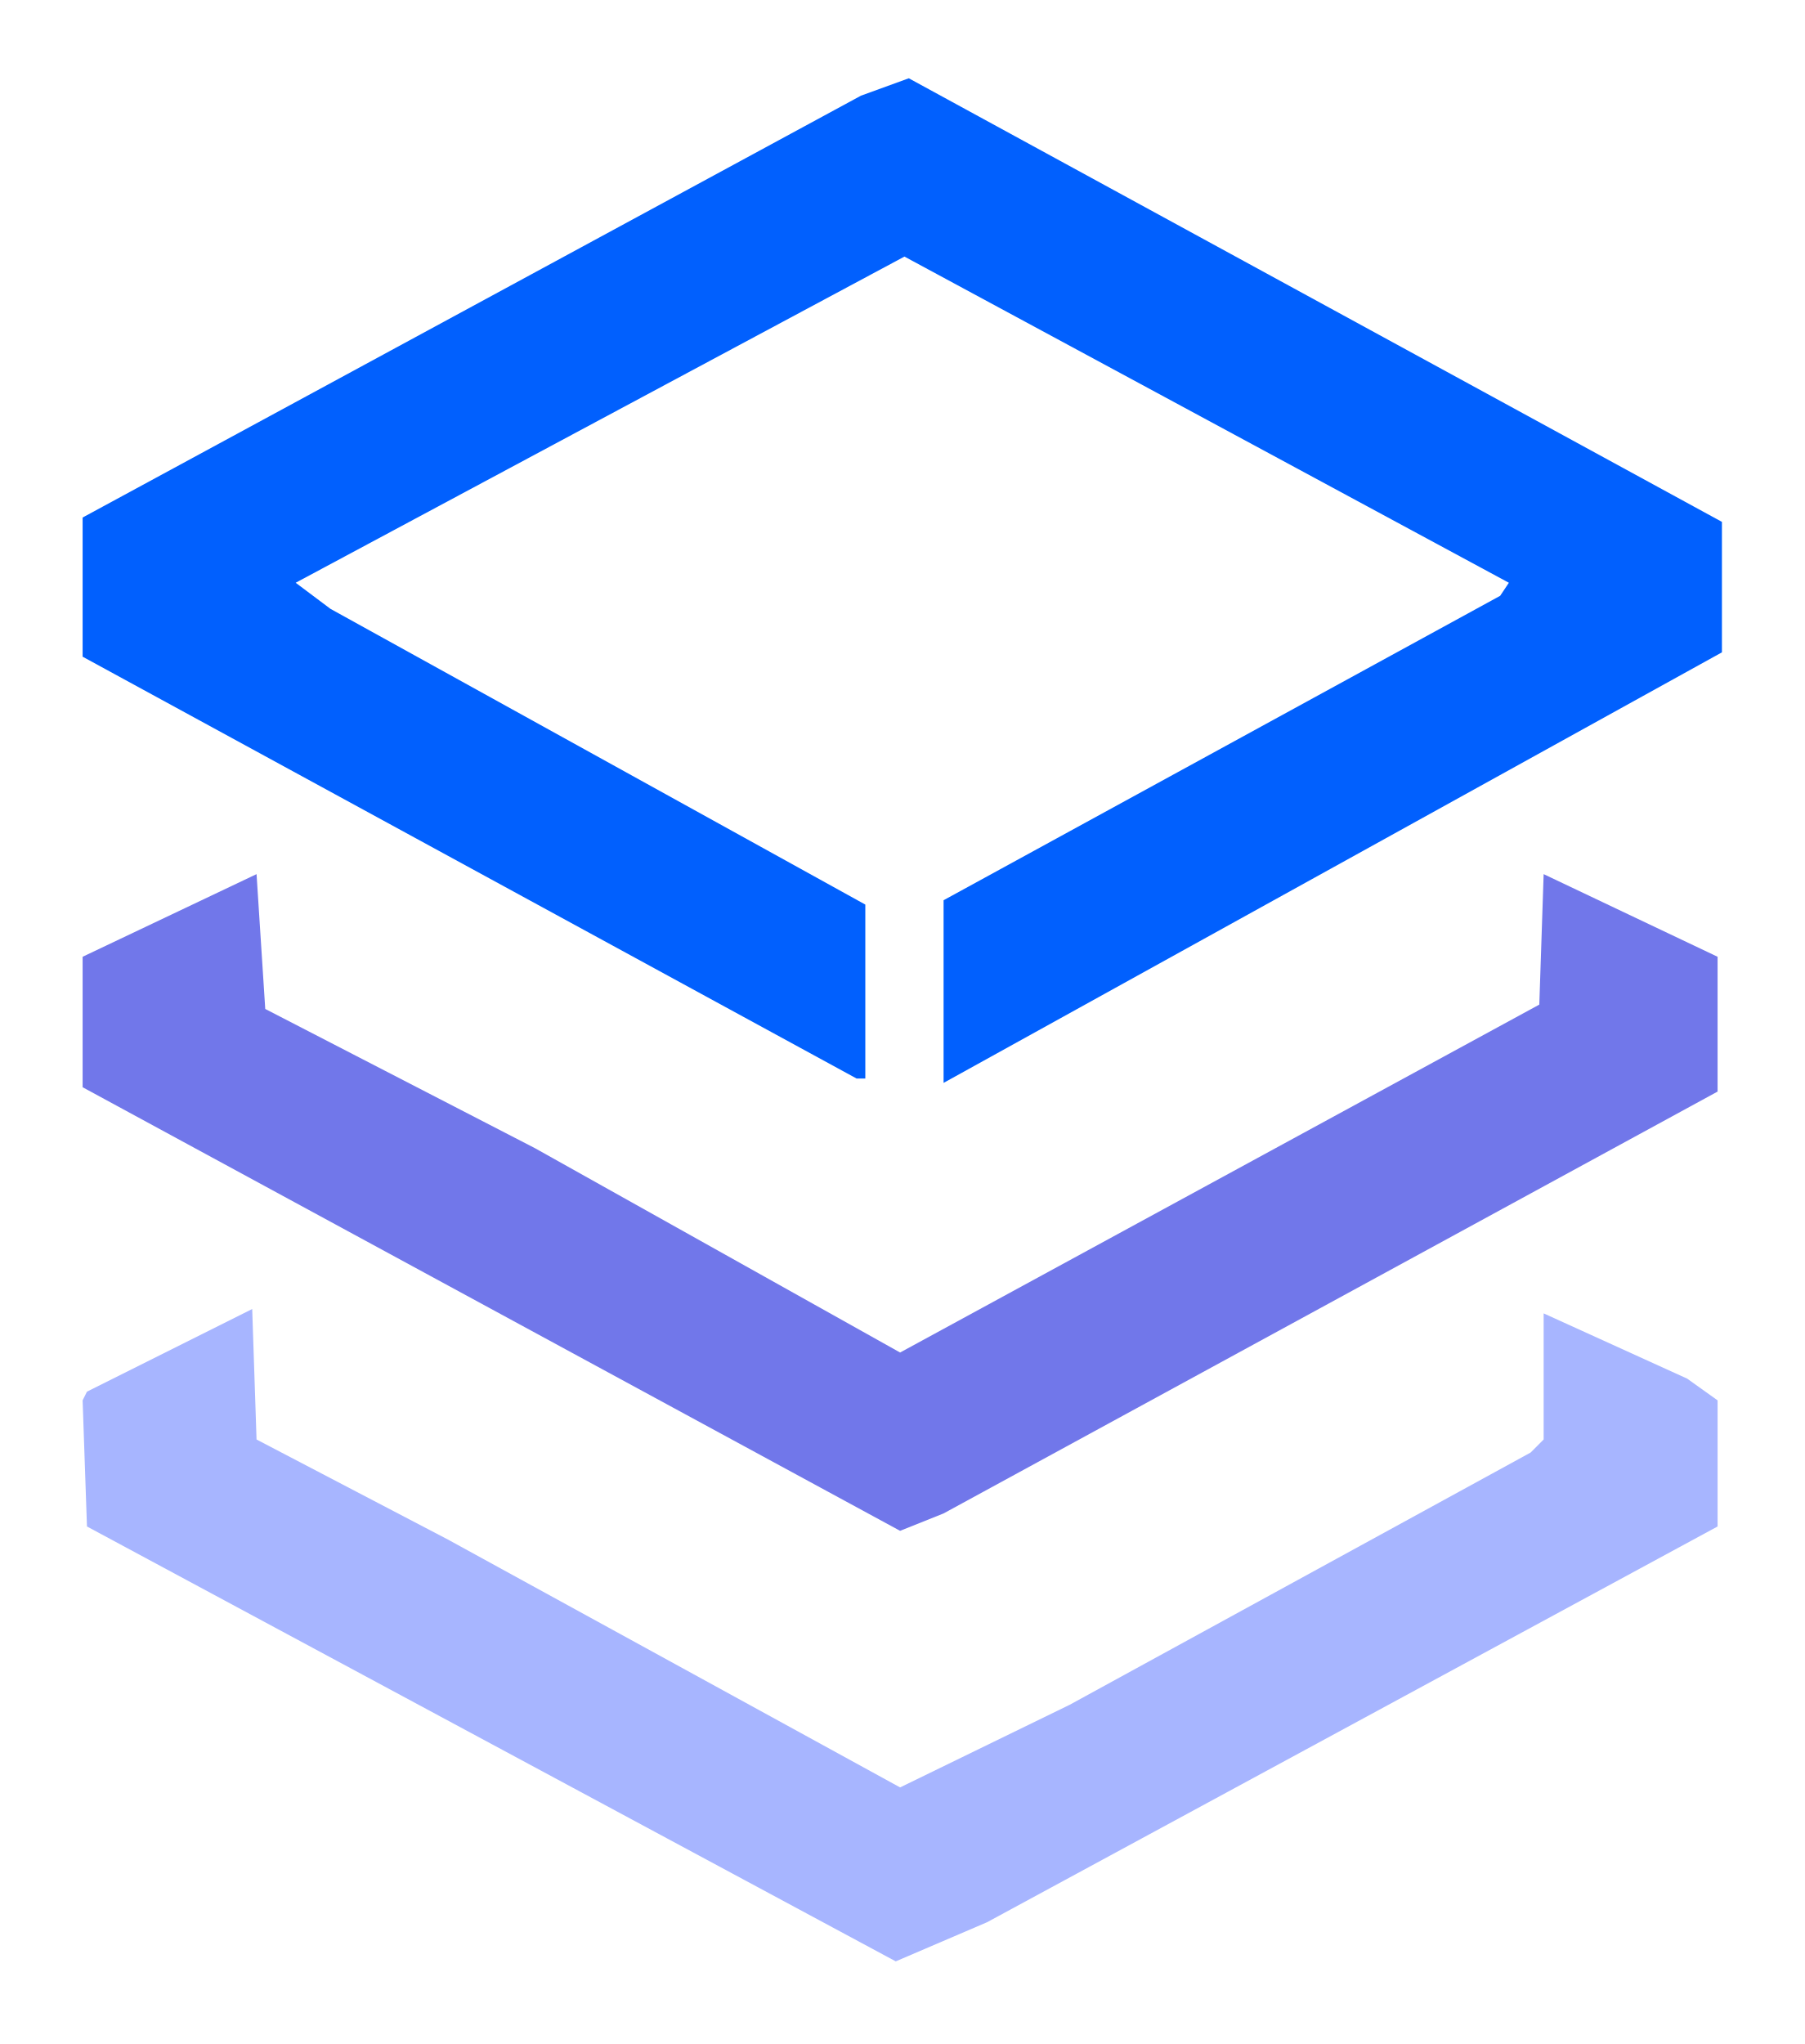
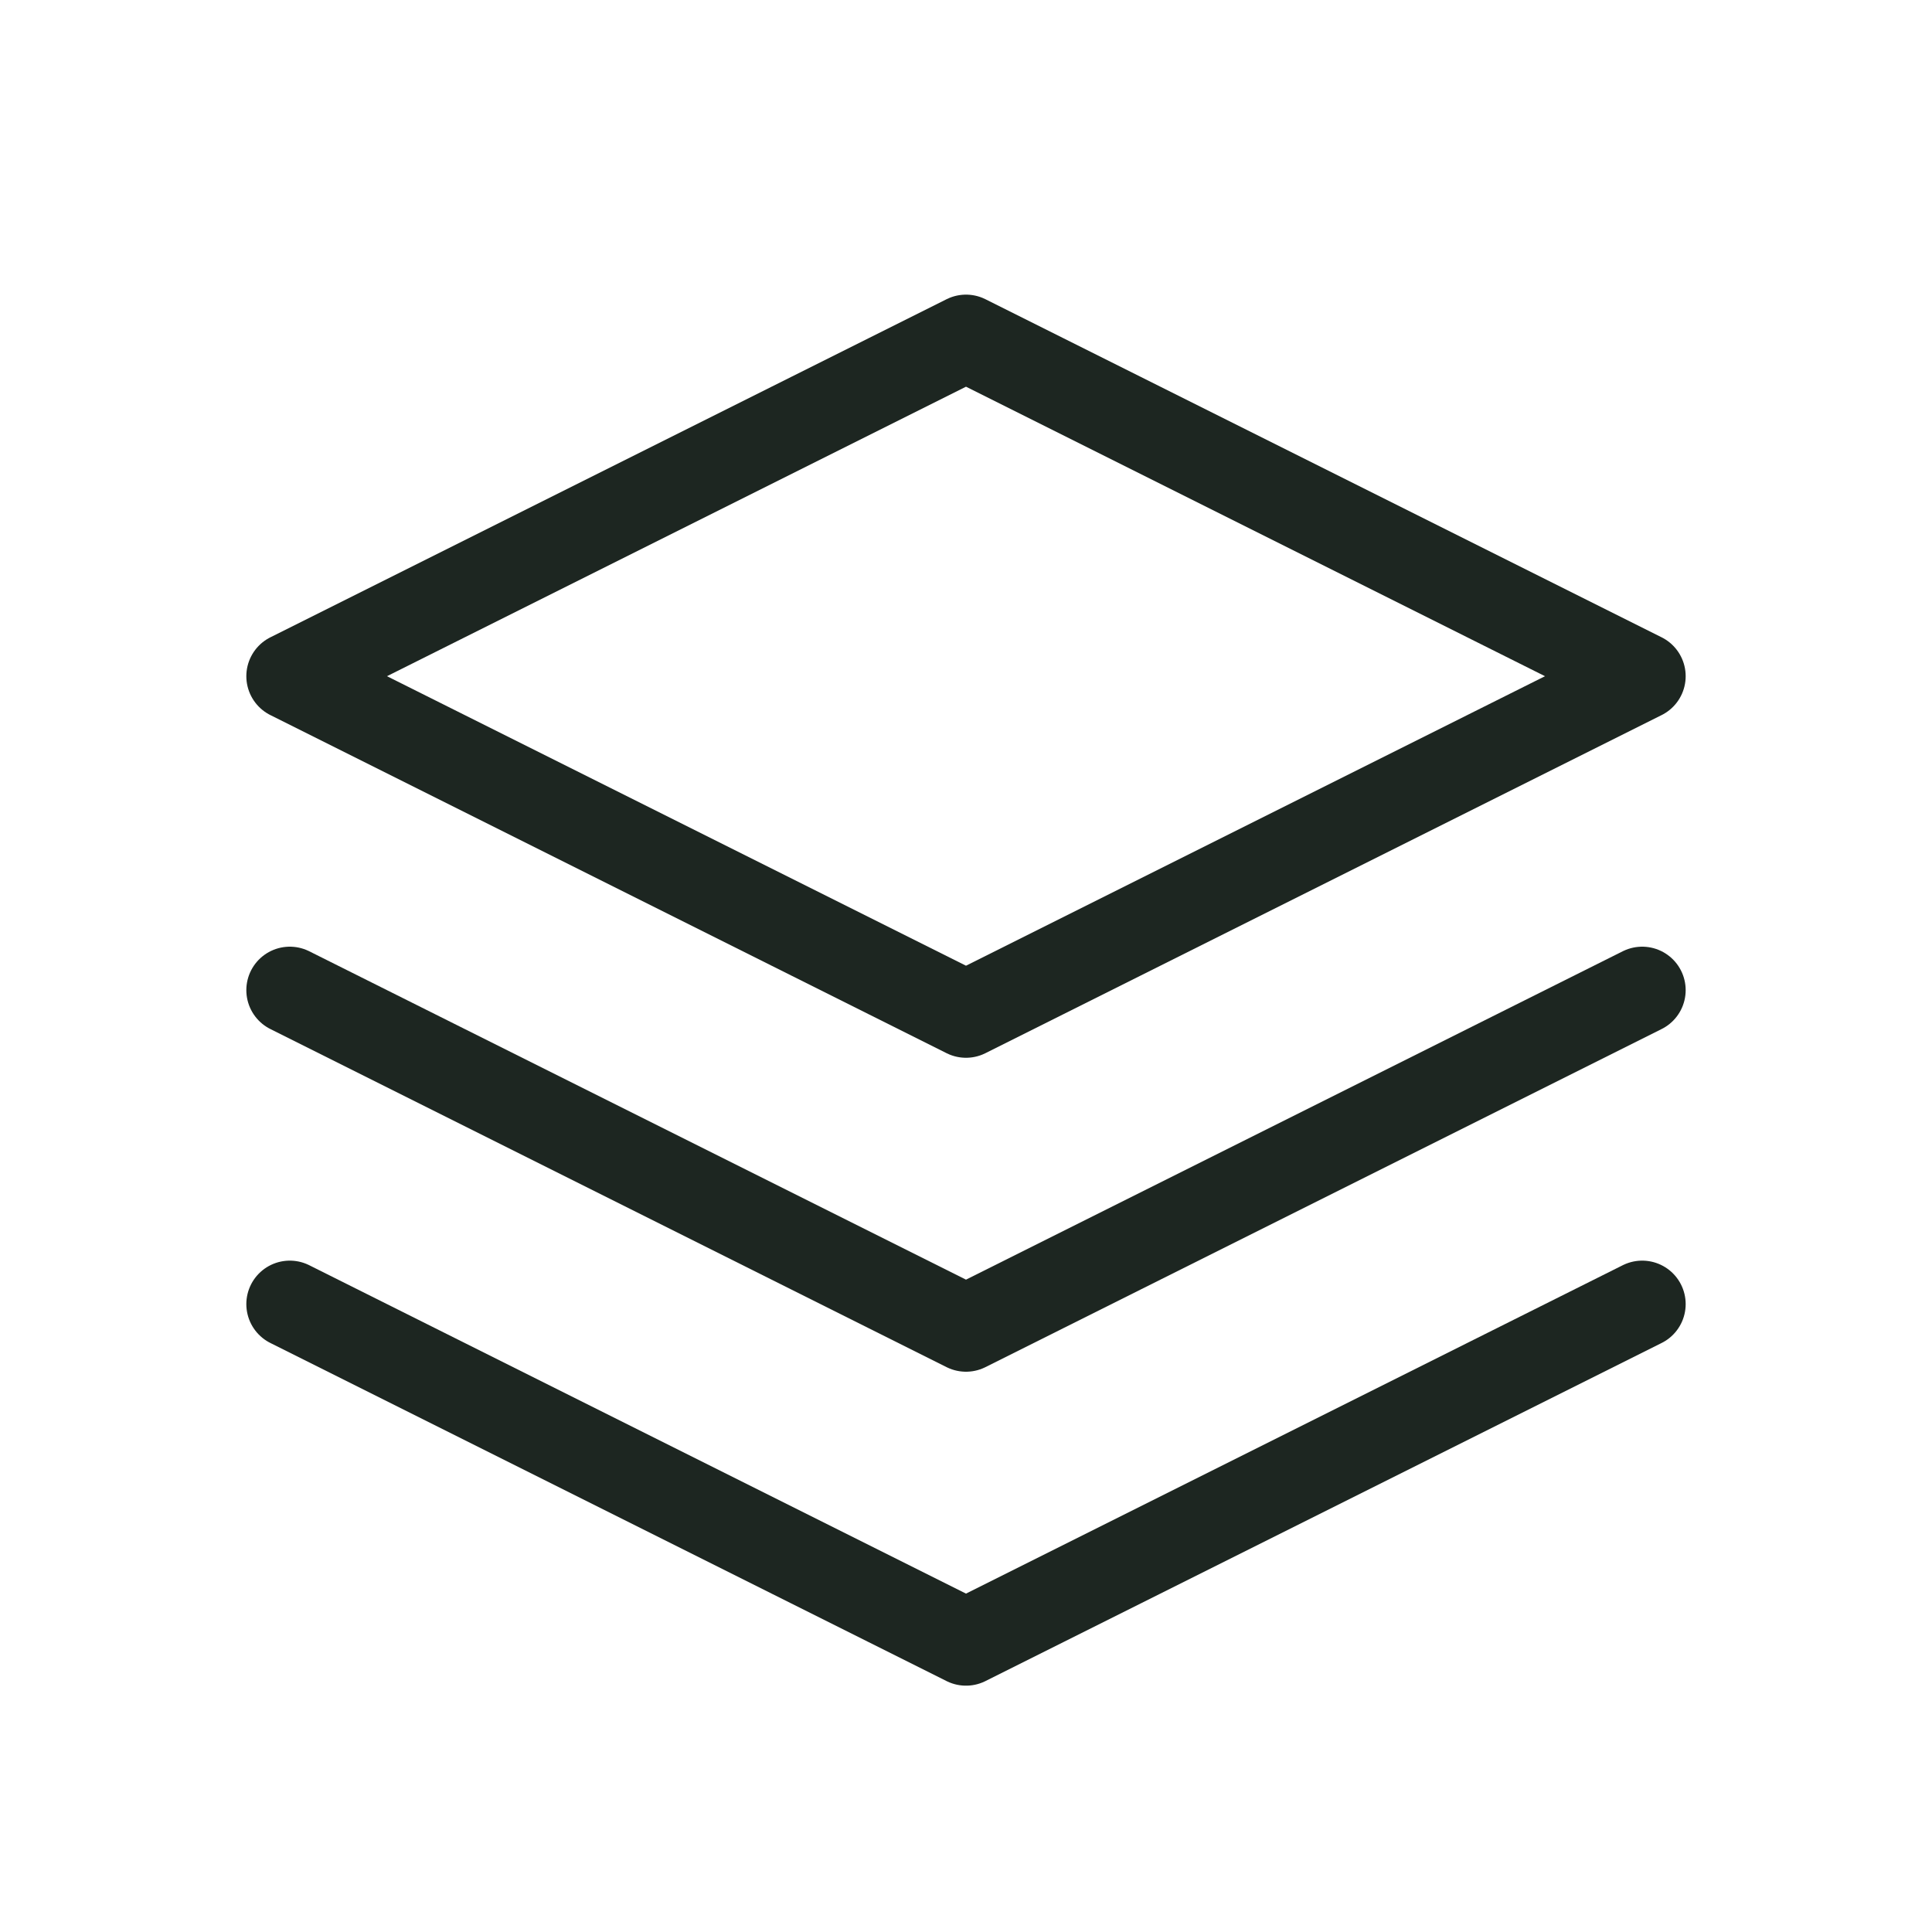
- <svg xmlns="http://www.w3.org/2000/svg" viewBox="129 124 415 470" role="img" aria-label="Triplex mark">
-   <g fill-rule="evenodd" clip-rule="evenodd">
-     <path d="M 148 243 L 148 275 L 326 372 L 328 372 L 328 332 L 205 264 L 197 258 L 337 183 L 476 258 L 474 261 L 346 331 L 346 373 L 525 274 L 525 244 L 338 142 L 327 146 Z" fill="#0160FE" />
-     <path d="M 148 344 L 148 374 L 336 476 L 346 472 L 524 375 L 524 344 L 484 325 L 483 355 L 336 435 L 252 388 L 190 356 L 188 325 Z" fill="#7177EA" />
-     <path d="M 148 446 L 149 475 L 335 575 L 356 566 L 524 475 L 524 446 L 517 441 L 484 426 L 484 455 L 481 458 L 375 516 L 336 535 L 232 478 L 188 455 L 187 425 L 149 444 Z" fill="#A7B5FF" />
+ <svg xmlns="http://www.w3.org/2000/svg" viewBox="0 0 40 40" role="img" aria-label="Triplex mark">
+   <g fill="none" stroke="#1d2621" stroke-width="1.8" stroke-linecap="round" stroke-linejoin="round">
+     <path d="M20 7 34 14 20 21 6 14Z" />
+     <path d="M6 20.5 20 27.5 34 20.5" />
+     <path d="M6 27 20 34 34 27" />
  </g>
</svg>
